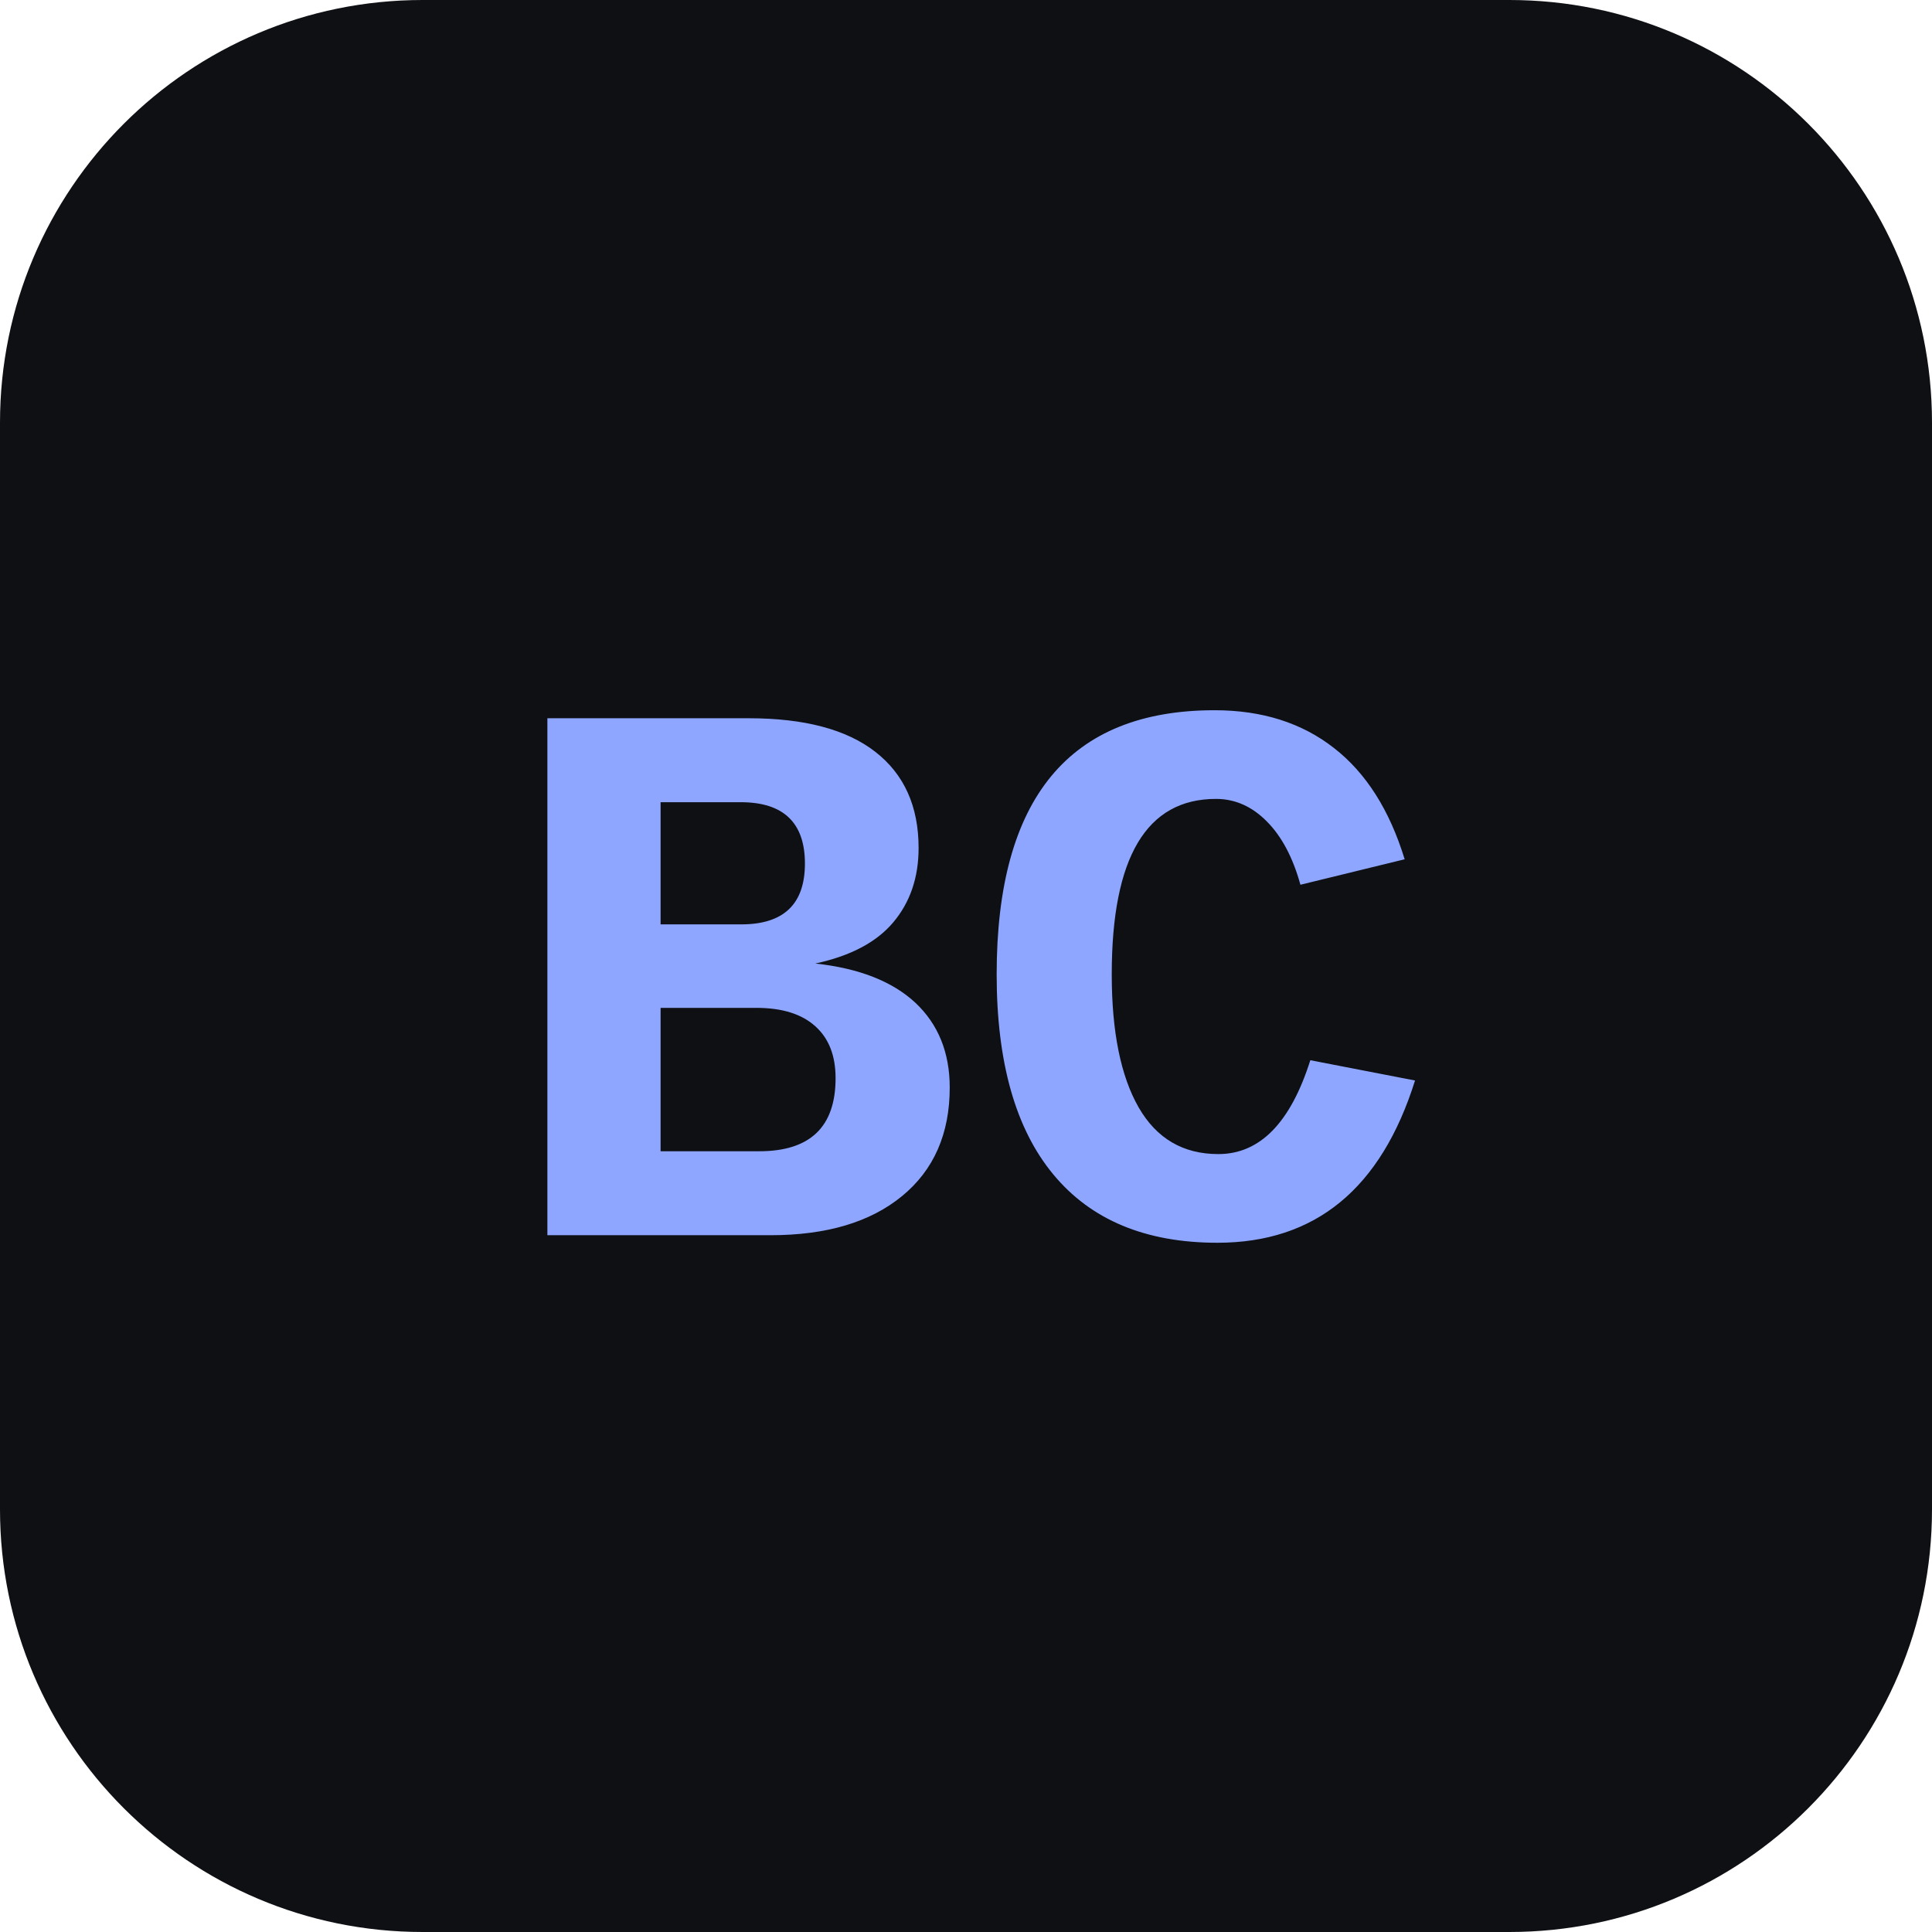
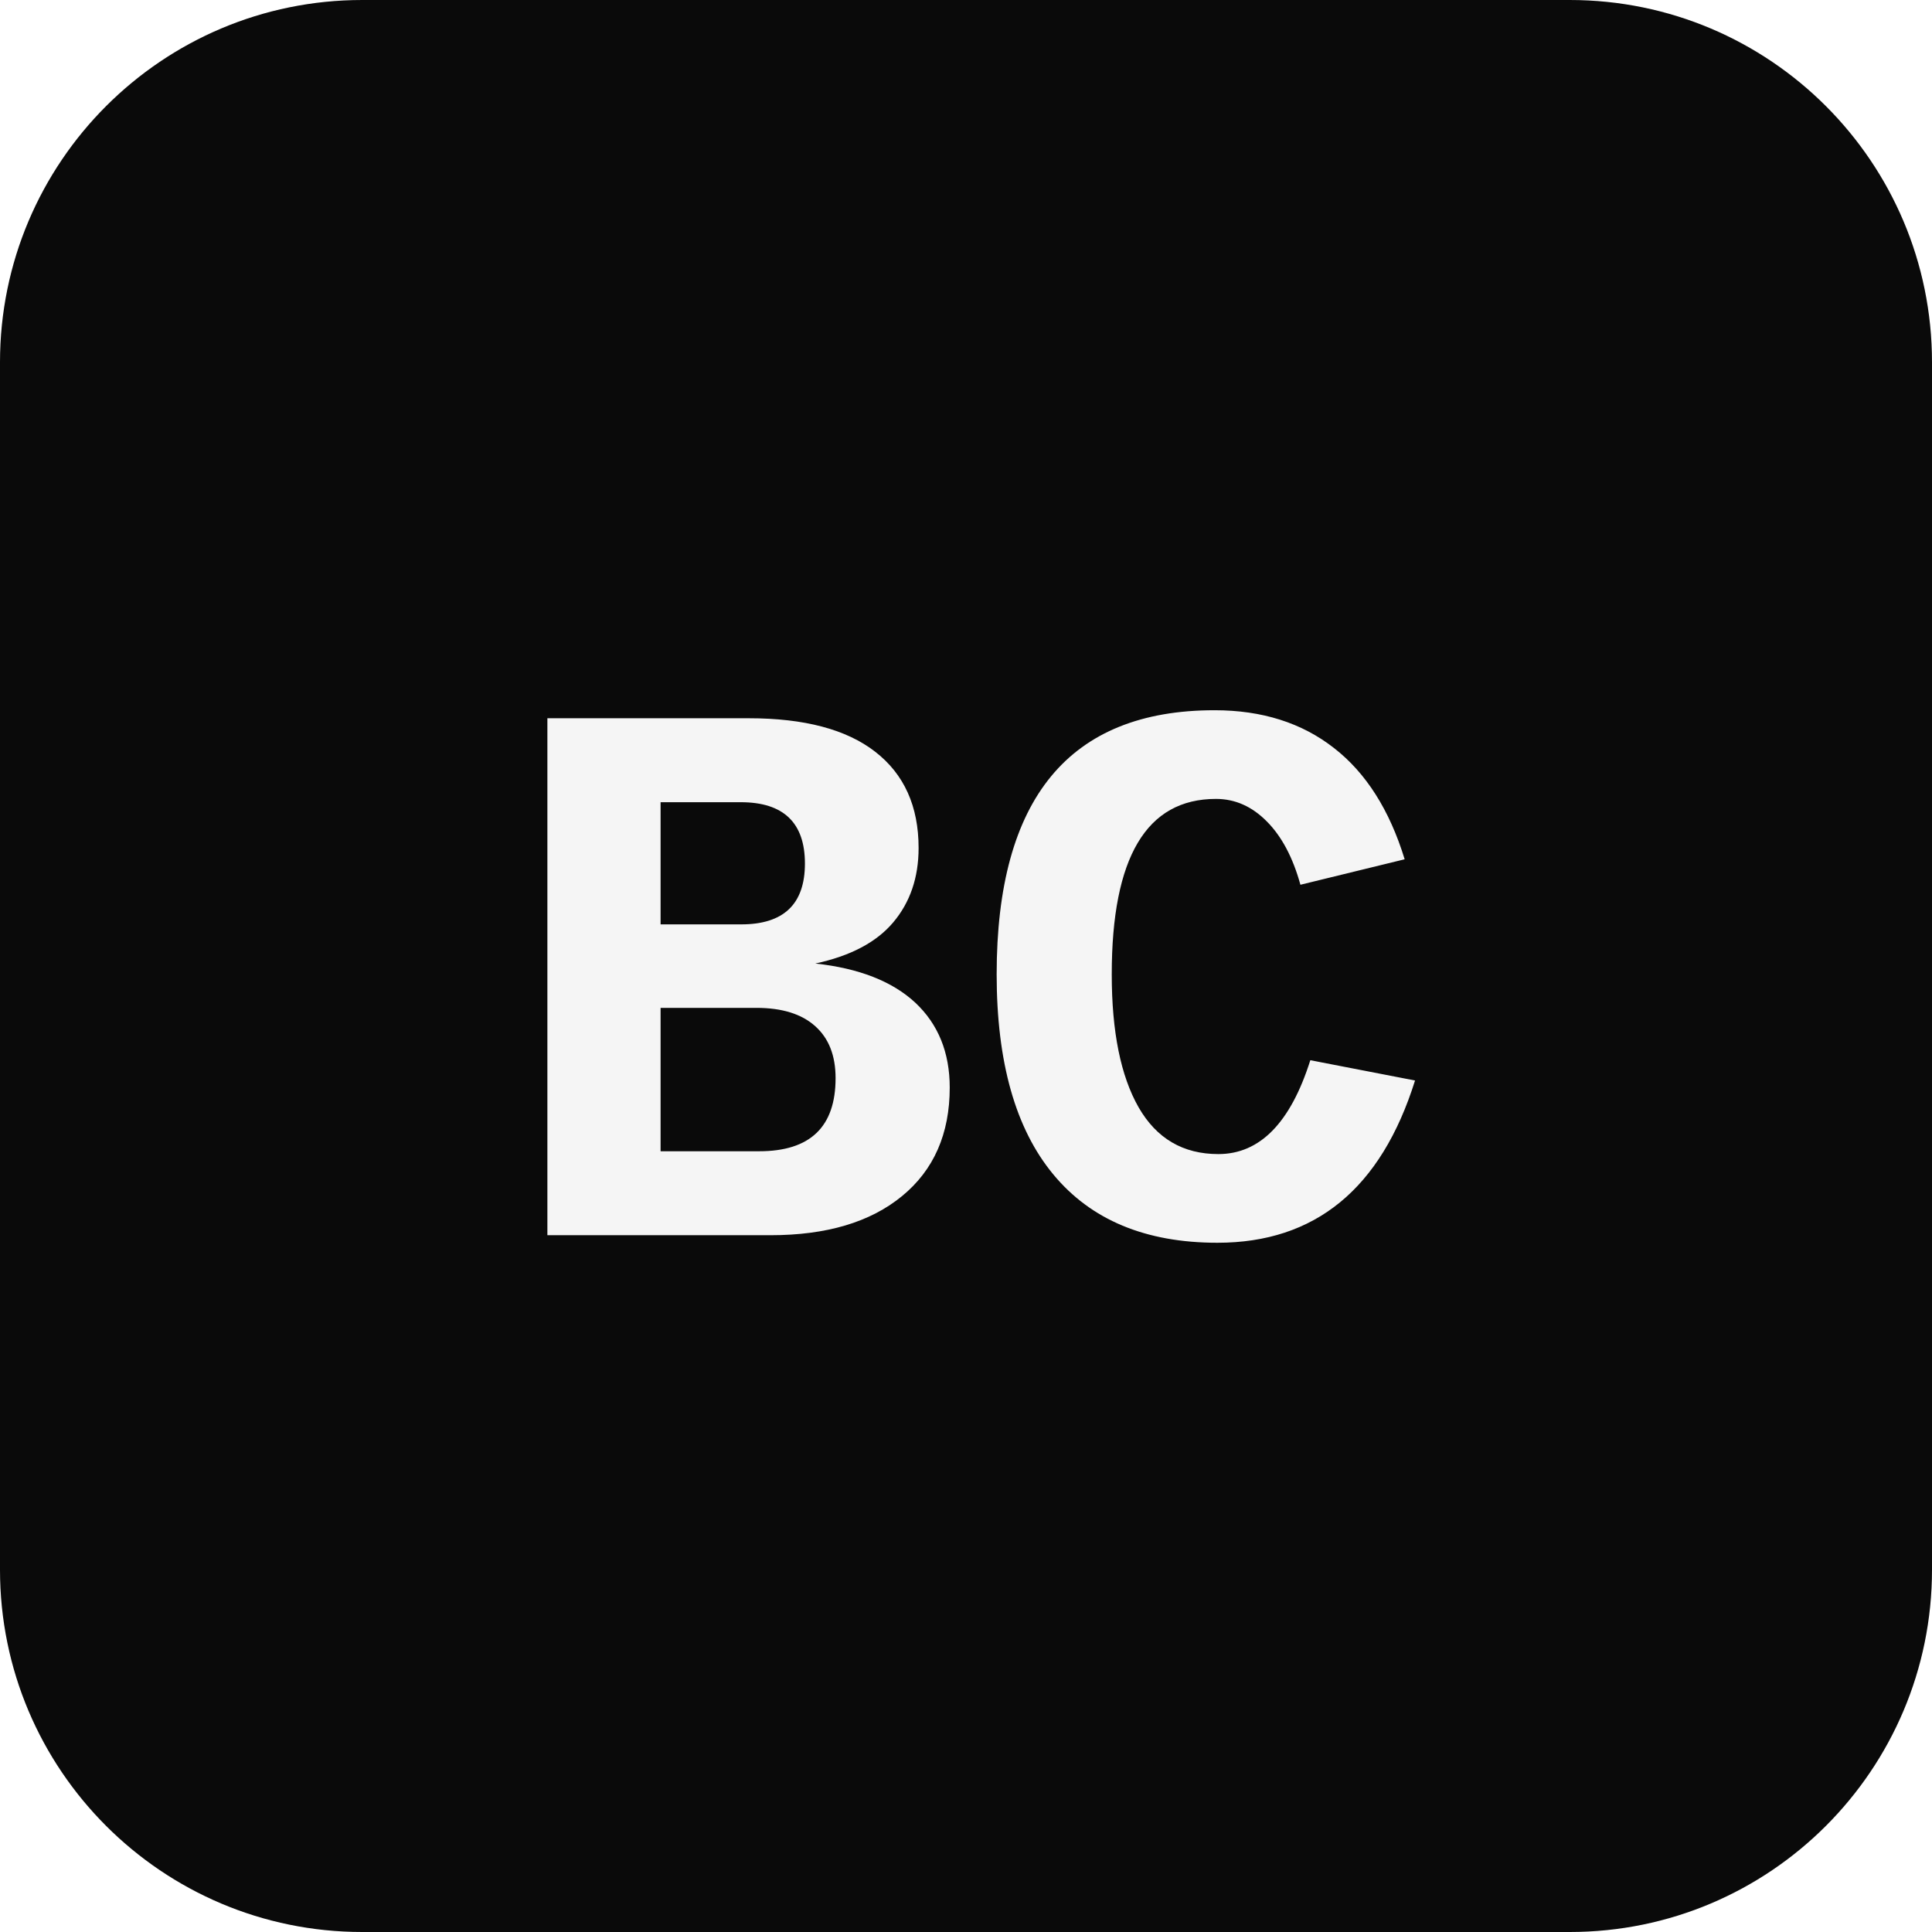
<svg xmlns="http://www.w3.org/2000/svg" viewBox="0 0 64 64" role="img" aria-label="BC monogram">
-   <rect width="64" height="64" rx="14" fill="#0e1014" />
-   <text x="32" y="34" text-anchor="middle" dominant-baseline="central" font-family="'JetBrains Mono', 'Courier New', monospace" font-size="26" font-weight="700" fill="#8ea6ff">BC</text>
+   <rect width="64" height="64" rx="12" fill="#0a0a0a" />
+   <text x="32" y="34" text-anchor="middle" dominant-baseline="central" font-family="'JetBrains Mono', 'Courier New', monospace" font-size="26" font-weight="700" fill="#f5f5f5">BC</text>
</svg>
